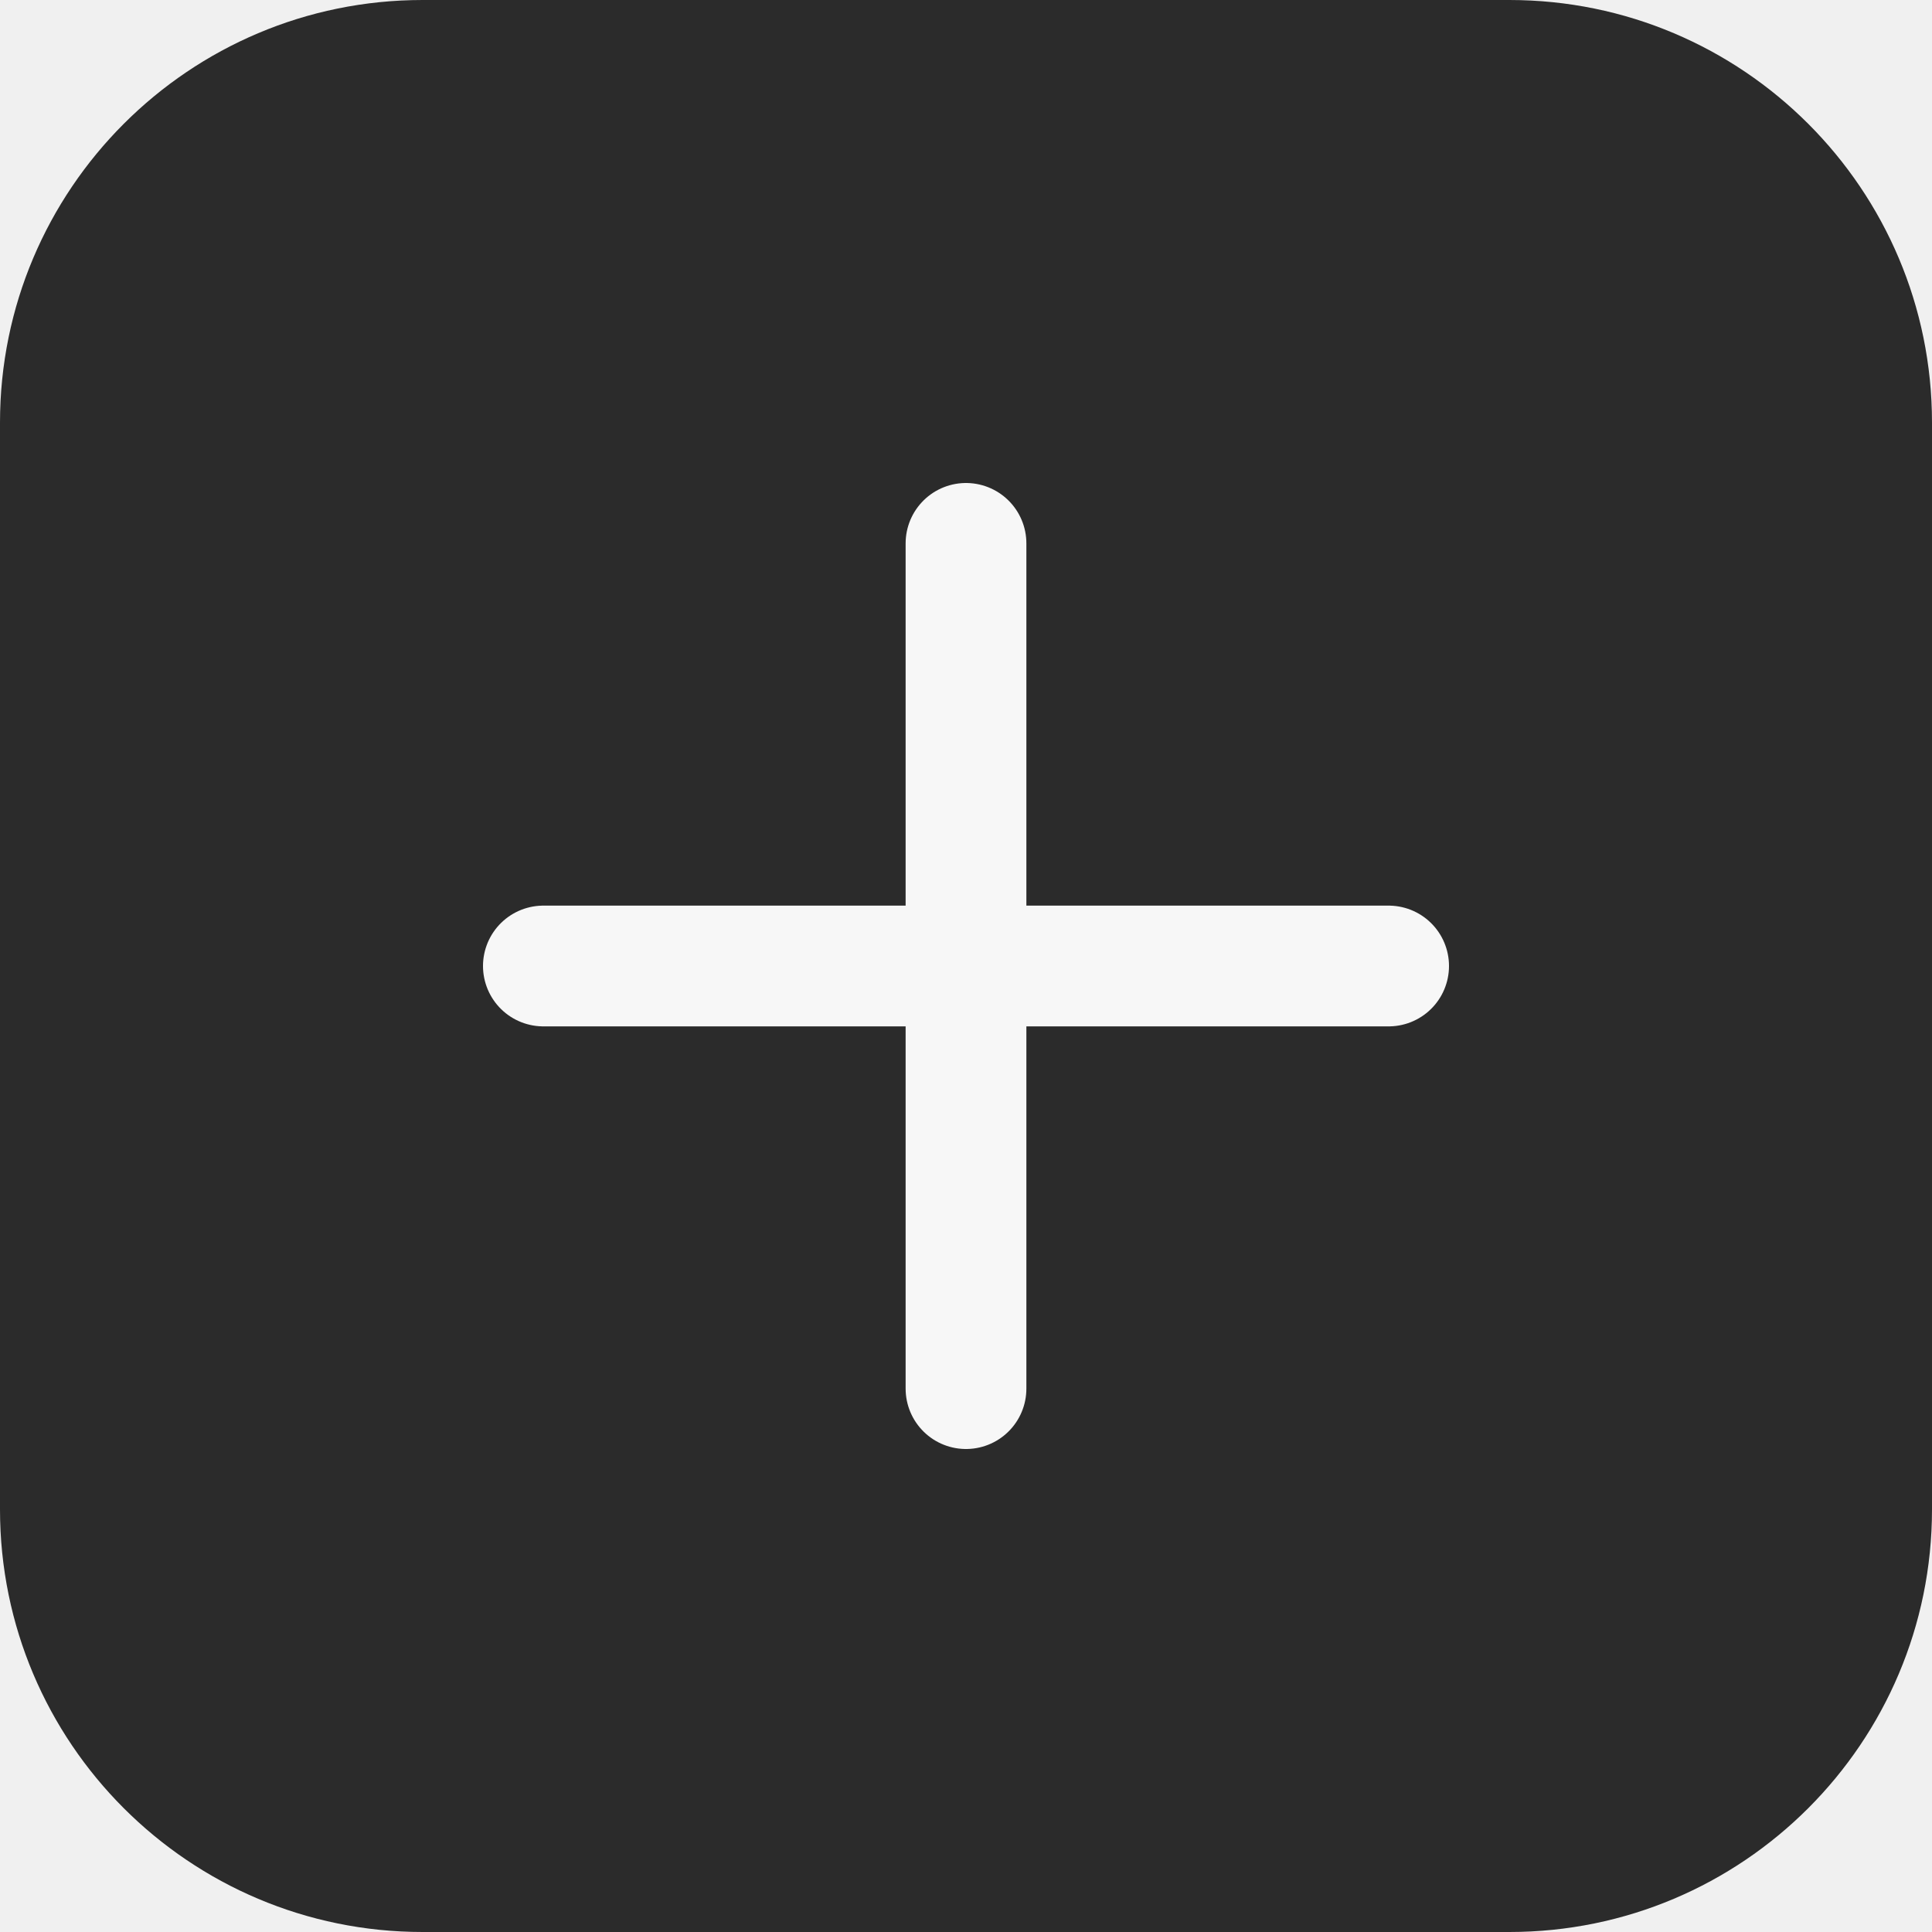
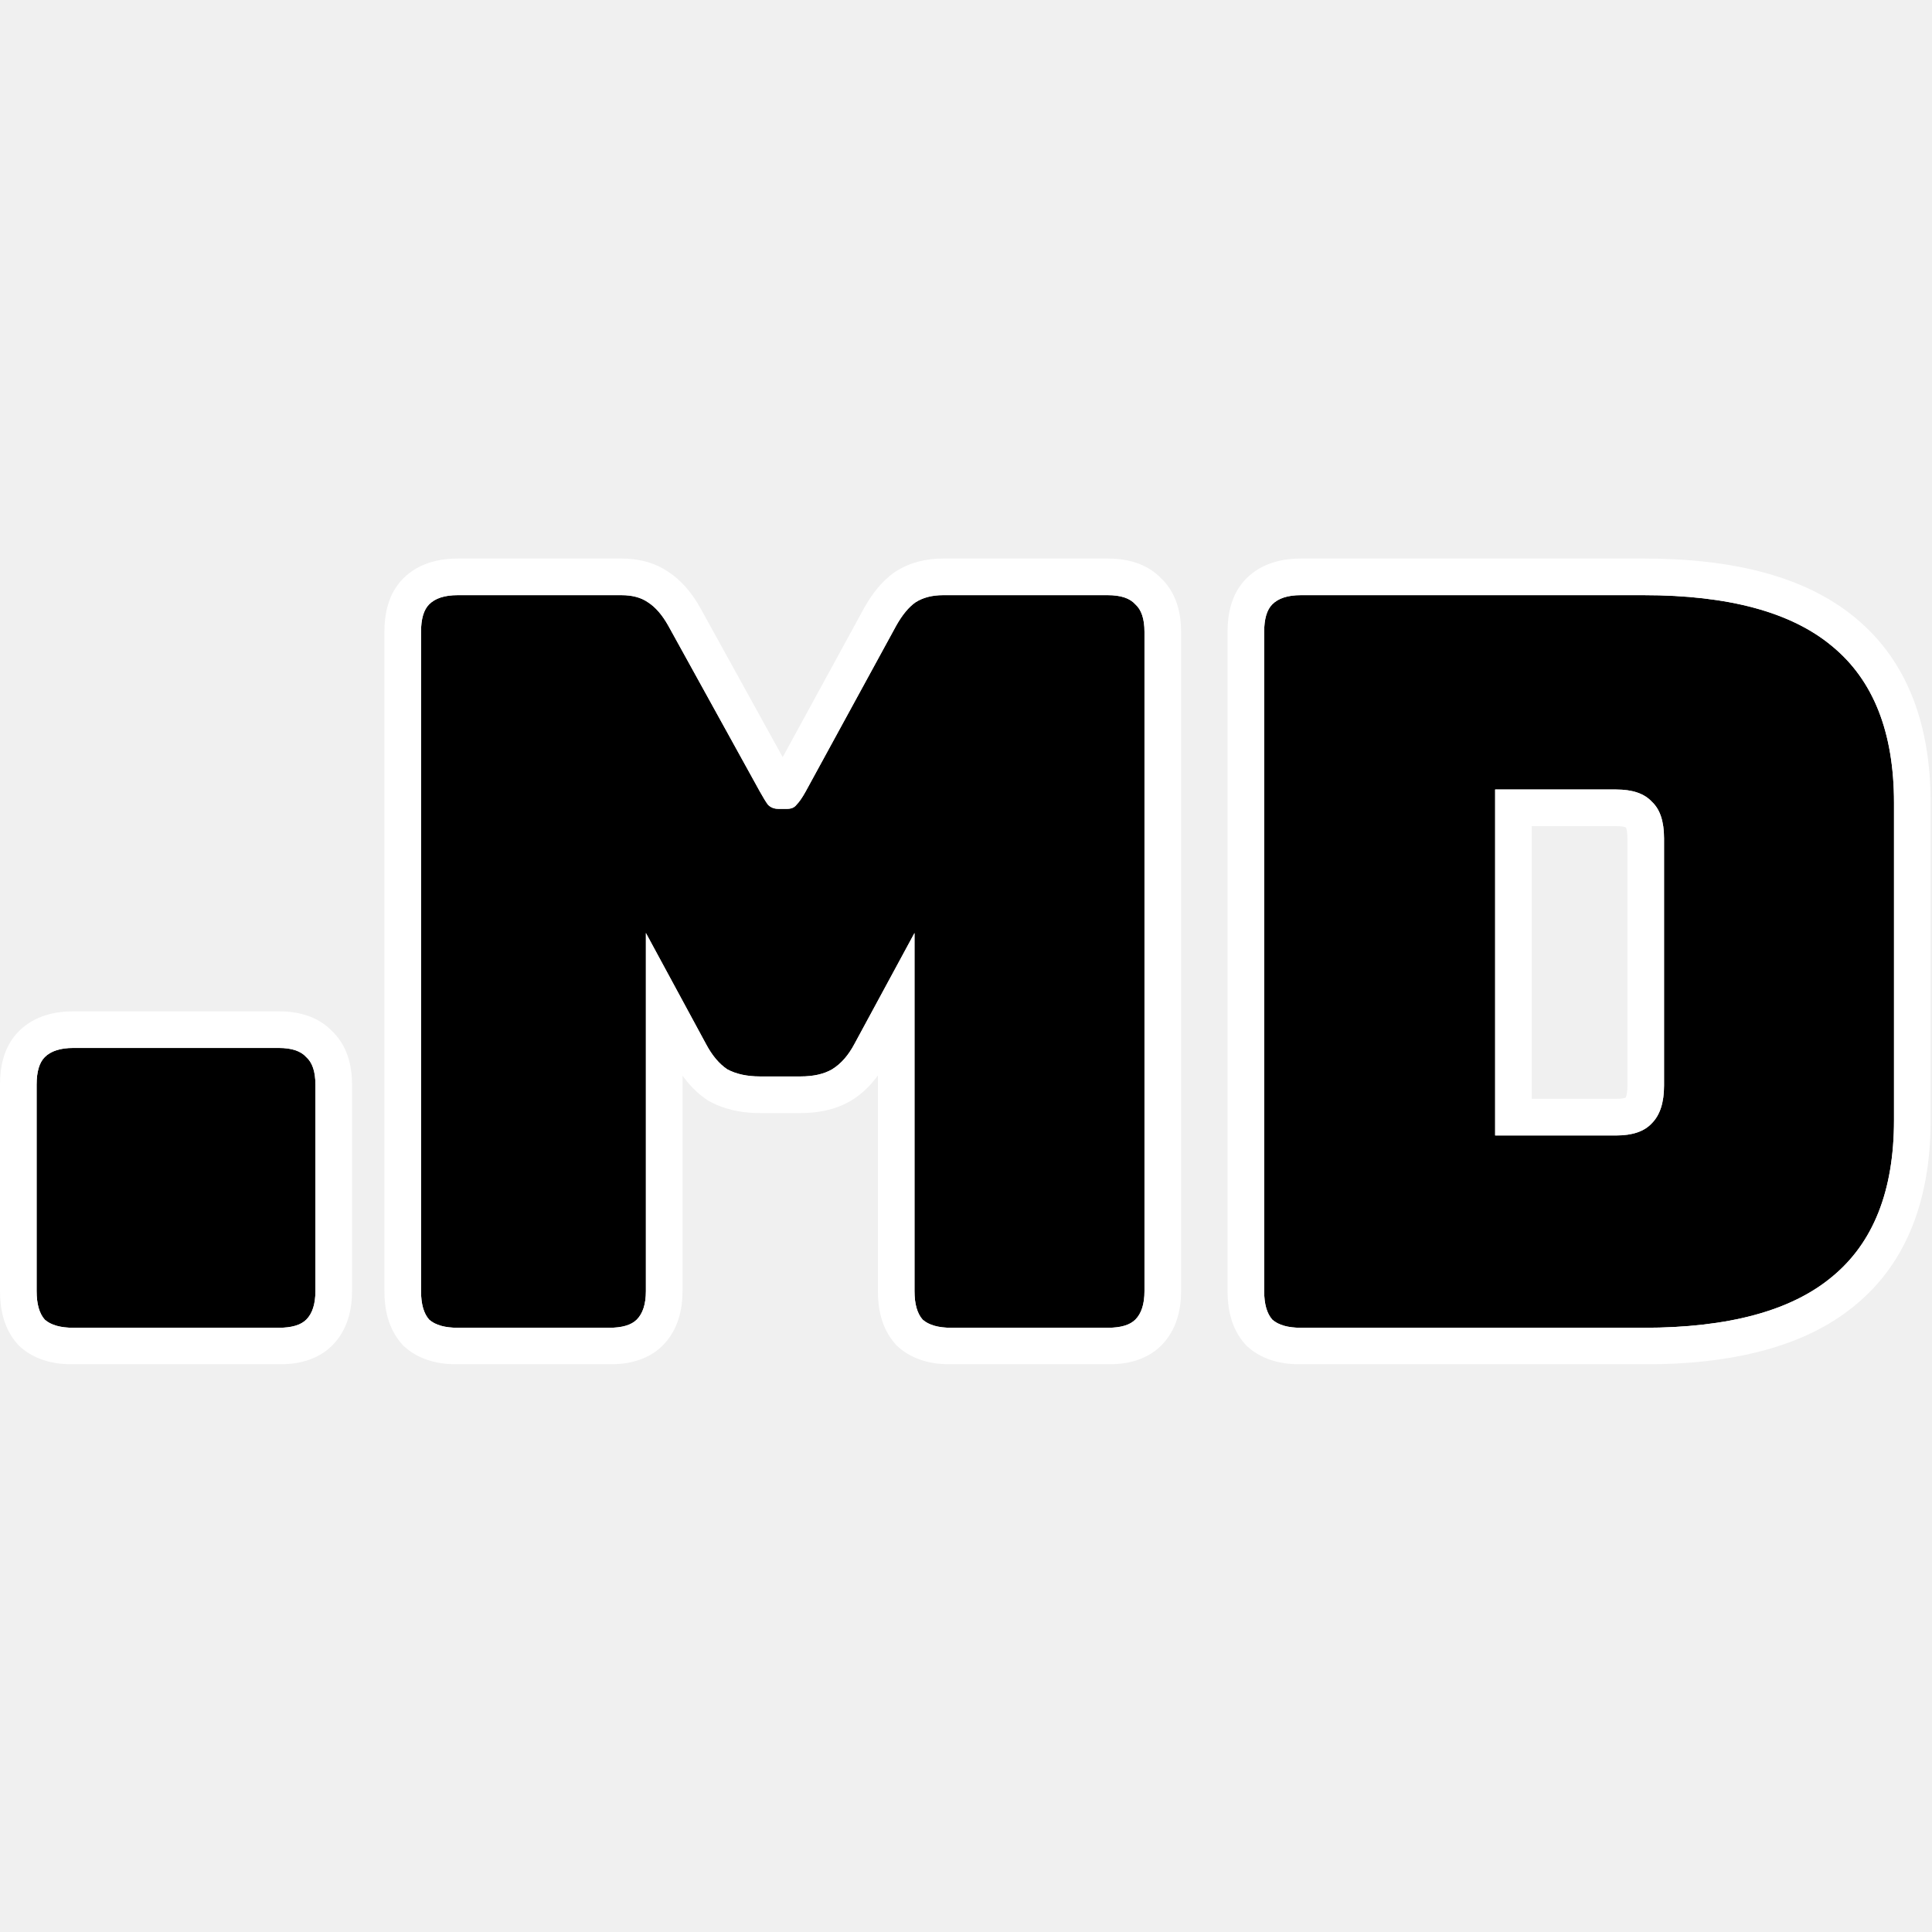
- <svg xmlns="http://www.w3.org/2000/svg" viewBox="0 0 64 64">
-   <rect width="64" height="64" rx="14" fill="#2b2b2b" />
-   <path d="M32 18v28M18 32h28" stroke="#f7f7f7" stroke-width="4" stroke-linecap="round" />
+ <svg xmlns="http://www.w3.org/2000/svg" width="211" height="211" viewBox="0 0 211 211" fill="none">
+   <g transform="translate(0, 61)">
+     <mask id="path-1-outside-1_2862_123" maskUnits="userSpaceOnUse" x="-0.112" y="-0.99" width="211" height="89" fill="black">
+       <rect fill="white" x="-0.112" y="-0.99" width="211" height="89" />
+       <path d="M30.448 84.01H8.001C6.593 84.01 5.556 83.714 4.889 83.121C4.296 82.454 4 81.417 4 80.01V57.451C4 56.044 4.296 55.043 4.889 54.451C5.556 53.784 6.593 53.451 8.001 53.451H30.448C31.855 53.451 32.855 53.784 33.448 54.451C34.115 55.043 34.448 56.044 34.448 57.451V80.01C34.448 81.417 34.115 82.454 33.448 83.121C32.855 83.714 31.855 84.01 30.448 84.01ZM66.54 84.01H49.982C48.575 84.01 47.538 83.714 46.871 83.121C46.278 82.454 45.982 81.417 45.982 80.01V8.001C45.982 6.593 46.278 5.593 46.871 5C47.538 4.333 48.575 4 49.982 4H67.874C69.059 4 70.022 4.259 70.763 4.778C71.578 5.296 72.319 6.148 72.985 7.334L82.987 25.447C83.357 26.114 83.653 26.595 83.876 26.892C84.172 27.188 84.542 27.336 84.987 27.336H85.987C86.431 27.336 86.765 27.188 86.987 26.892C87.283 26.595 87.617 26.114 87.987 25.447L97.877 7.334C98.544 6.148 99.248 5.296 99.989 4.778C100.804 4.259 101.804 4 102.989 4H120.991C122.399 4 123.399 4.333 123.992 5C124.658 5.593 124.992 6.593 124.992 8.001V80.01C124.992 81.417 124.658 82.454 123.992 83.121C123.399 83.714 122.399 84.01 120.991 84.01H103.878C102.47 84.01 101.433 83.714 100.766 83.121C100.174 82.454 99.877 81.417 99.877 80.01V40.894L93.321 53.006C92.654 54.266 91.84 55.192 90.876 55.784C89.987 56.303 88.839 56.562 87.431 56.562H82.987C81.579 56.562 80.394 56.303 79.43 55.784C78.541 55.192 77.764 54.266 77.097 53.006L70.54 40.894V80.01C70.54 81.417 70.207 82.454 69.54 83.121C68.948 83.714 67.948 84.01 66.54 84.01ZM179.513 84.01H142.064C140.657 84.01 139.619 83.714 138.953 83.121C138.36 82.454 138.064 81.417 138.064 80.01V8.001C138.064 6.593 138.36 5.593 138.953 5C139.619 4.333 140.657 4 142.064 4H179.513C188.774 4 195.626 5.852 200.071 9.556C204.591 13.26 206.85 18.965 206.85 26.669V61.34C206.85 69.045 204.591 74.75 200.071 78.454C195.626 82.158 188.774 84.01 179.513 84.01ZM163.289 25.225V63.007H176.513C178.291 63.007 179.587 62.563 180.402 61.674C181.291 60.785 181.736 59.414 181.736 57.562V30.559C181.736 28.707 181.291 27.373 180.402 26.558C179.587 25.669 178.291 25.225 176.513 25.225H163.289Z" />
+     </mask>
+     <path d="M30.448 84.01H8.001C6.593 84.01 5.556 83.714 4.889 83.121C4.296 82.454 4 81.417 4 80.01V57.451C4 56.044 4.296 55.043 4.889 54.451C5.556 53.784 6.593 53.451 8.001 53.451H30.448C31.855 53.451 32.855 53.784 33.448 54.451C34.115 55.043 34.448 56.044 34.448 57.451V80.01C34.448 81.417 34.115 82.454 33.448 83.121C32.855 83.714 31.855 84.01 30.448 84.01ZM66.54 84.01H49.982C48.575 84.01 47.538 83.714 46.871 83.121C46.278 82.454 45.982 81.417 45.982 80.01V8.001C45.982 6.593 46.278 5.593 46.871 5C47.538 4.333 48.575 4 49.982 4H67.874C69.059 4 70.022 4.259 70.763 4.778C71.578 5.296 72.319 6.148 72.985 7.334L82.987 25.447C83.357 26.114 83.653 26.595 83.876 26.892C84.172 27.188 84.542 27.336 84.987 27.336H85.987C86.431 27.336 86.765 27.188 86.987 26.892C87.283 26.595 87.617 26.114 87.987 25.447L97.877 7.334C98.544 6.148 99.248 5.296 99.989 4.778C100.804 4.259 101.804 4 102.989 4H120.991C122.399 4 123.399 4.333 123.992 5C124.658 5.593 124.992 6.593 124.992 8.001V80.01C124.992 81.417 124.658 82.454 123.992 83.121C123.399 83.714 122.399 84.01 120.991 84.01H103.878C102.47 84.01 101.433 83.714 100.766 83.121C100.174 82.454 99.877 81.417 99.877 80.01V40.894L93.321 53.006C92.654 54.266 91.84 55.192 90.876 55.784C89.987 56.303 88.839 56.562 87.431 56.562H82.987C81.579 56.562 80.394 56.303 79.43 55.784C78.541 55.192 77.764 54.266 77.097 53.006L70.54 40.894V80.01C70.54 81.417 70.207 82.454 69.54 83.121C68.948 83.714 67.948 84.01 66.54 84.01ZM179.513 84.01H142.064C140.657 84.01 139.619 83.714 138.953 83.121C138.36 82.454 138.064 81.417 138.064 80.01V8.001C138.064 6.593 138.36 5.593 138.953 5C139.619 4.333 140.657 4 142.064 4H179.513C188.774 4 195.626 5.852 200.071 9.556C204.591 13.26 206.85 18.965 206.85 26.669V61.34C206.85 69.045 204.591 74.75 200.071 78.454C195.626 82.158 188.774 84.01 179.513 84.01ZM163.289 25.225V63.007H176.513C178.291 63.007 179.587 62.563 180.402 61.674C181.291 60.785 181.736 59.414 181.736 57.562V30.559C181.736 28.707 181.291 27.373 180.402 26.558C179.587 25.669 178.291 25.225 176.513 25.225H163.289Z" fill="black" />
+     <path d="M4.889 83.121L1.899 85.778L2.056 85.954L2.232 86.111L4.889 83.121ZM4.889 54.451L7.717 57.279H7.717L4.889 54.451ZM33.448 54.451L30.459 57.108L30.615 57.284L30.791 57.44L33.448 54.451ZM33.448 83.121L36.277 85.949V85.949L33.448 83.121ZM30.448 84.01V80.01H8.001V84.01V88.01H30.448V84.01ZM8.001 84.01V80.01C7.562 80.01 7.338 79.962 7.266 79.942C7.206 79.924 7.347 79.954 7.547 80.131L4.889 83.121L2.232 86.111C3.952 87.64 6.152 88.01 8.001 88.01V84.01ZM4.889 83.121L7.879 80.464C8.056 80.663 8.086 80.805 8.068 80.744C8.048 80.672 8 80.448 8 80.01H4H5.88894e-05C5.88894e-05 81.858 0.37 84.058 1.899 85.778L4.889 83.121ZM4 80.01H8V57.451H4H5.88894e-05V80.01H4ZM4 57.451H8C8 57.237 8.011 57.076 8.026 56.961C8.04 56.844 8.055 56.789 8.057 56.782C8.062 56.767 7.994 57.002 7.717 57.279L4.889 54.451L2.061 51.622C0.345 53.338 5.88894e-05 55.662 5.88894e-05 57.451H4ZM4.889 54.451L7.717 57.279C7.633 57.364 7.55 57.424 7.483 57.463C7.419 57.501 7.383 57.511 7.391 57.509C7.4 57.506 7.451 57.491 7.555 57.477C7.658 57.462 7.805 57.451 8.001 57.451V53.451V49.451C6.05 49.451 3.778 49.905 2.061 51.622L4.889 54.451ZM8.001 53.451V57.451H30.448V53.451V49.451H8.001V53.451ZM30.448 53.451V57.451C30.644 57.451 30.785 57.462 30.878 57.475C30.972 57.488 31.004 57.501 30.989 57.495C30.972 57.49 30.901 57.464 30.8 57.401C30.696 57.335 30.575 57.239 30.459 57.108L33.448 54.451L36.438 51.793C34.74 49.884 32.347 49.451 30.448 49.451V53.451ZM33.448 54.451L30.791 57.44C30.66 57.324 30.564 57.203 30.498 57.099C30.435 56.997 30.409 56.927 30.404 56.91C30.398 56.895 30.411 56.927 30.424 57.02C30.436 57.114 30.448 57.255 30.448 57.451H34.448H38.448C38.448 55.552 38.015 53.158 36.106 51.461L33.448 54.451ZM34.448 57.451H30.448V80.01H34.448H38.448V57.451H34.448ZM34.448 80.01H30.448C30.448 80.205 30.437 80.352 30.422 80.455C30.408 80.559 30.393 80.61 30.39 80.619C30.387 80.627 30.398 80.591 30.436 80.527C30.475 80.46 30.535 80.377 30.62 80.293L33.448 83.121L36.277 85.949C37.994 84.232 38.448 81.96 38.448 80.01H34.448ZM33.448 83.121L30.62 80.293C30.896 80.016 31.132 79.948 31.117 79.953C31.11 79.955 31.055 79.97 30.939 79.984C30.823 79.999 30.662 80.01 30.448 80.01V84.01V88.01C32.237 88.01 34.561 87.665 36.277 85.949L33.448 83.121ZM46.871 83.121L43.881 85.778L44.038 85.954L44.213 86.111L46.871 83.121ZM46.871 5L44.042 2.172H44.042L46.871 5ZM70.763 4.778L68.469 8.055L68.541 8.105L68.615 8.153L70.763 4.778ZM72.985 7.334L76.487 5.4L76.479 5.386L76.472 5.373L72.985 7.334ZM82.987 25.447L79.485 27.381L79.49 27.39L82.987 25.447ZM83.876 26.892L80.675 29.292L80.846 29.519L81.047 29.72L83.876 26.892ZM86.987 26.892L84.159 24.063L83.958 24.264L83.787 24.492L86.987 26.892ZM87.987 25.447L91.484 27.39L91.491 27.377L91.498 27.364L87.987 25.447ZM97.877 7.334L94.391 5.373L94.379 5.395L94.367 5.417L97.877 7.334ZM99.989 4.778L97.841 1.403L97.767 1.45L97.695 1.501L99.989 4.778ZM123.992 5L121.002 7.658L121.158 7.833L121.334 7.99L123.992 5ZM123.992 83.121L126.82 85.949V85.949L123.992 83.121ZM100.766 83.121L97.777 85.778L97.933 85.954L98.109 86.111L100.766 83.121ZM99.877 40.894H103.878L96.36 38.989L99.877 40.894ZM93.321 53.006L89.803 51.102L89.795 51.118L89.786 51.135L93.321 53.006ZM90.876 55.784L92.892 59.239L92.933 59.216L92.973 59.191L90.876 55.784ZM79.43 55.784L77.212 59.112L77.368 59.217L77.534 59.306L79.43 55.784ZM77.097 53.006L80.632 51.135L80.623 51.118L80.615 51.102L77.097 53.006ZM70.54 40.894L74.058 38.989L66.54 40.894H70.54ZM69.54 83.121L72.369 85.949H72.369L69.54 83.121ZM66.54 84.01V80.01H49.982V84.01V88.01H66.54V84.01ZM49.982 84.01V80.01C49.544 80.01 49.319 79.962 49.248 79.942C49.187 79.924 49.329 79.954 49.528 80.131L46.871 83.121L44.213 86.111C45.934 87.64 48.134 88.01 49.982 88.01V84.01ZM46.871 83.121L49.861 80.463C50.038 80.663 50.067 80.804 50.05 80.744C50.03 80.672 49.982 80.448 49.982 80.01H45.982H41.982C41.982 81.858 42.352 84.058 43.881 85.778L46.871 83.121ZM45.982 80.01H49.982V8.001H45.982H41.982V80.01H45.982ZM45.982 8.001H49.982C49.982 7.787 49.993 7.625 50.008 7.51C50.022 7.394 50.037 7.338 50.039 7.331C50.044 7.316 49.976 7.552 49.699 7.829L46.871 5L44.042 2.172C42.327 3.887 41.982 6.211 41.982 8.001H45.982ZM46.871 5L49.699 7.829C49.614 7.913 49.531 7.973 49.465 8.012C49.401 8.05 49.365 8.061 49.373 8.058C49.382 8.055 49.433 8.04 49.537 8.026C49.64 8.012 49.787 8 49.982 8V4V7.62939e-06C48.032 7.62939e-06 45.76 0.455 44.042 2.172L46.871 5ZM49.982 4V8H67.874V4V7.62939e-06H49.982V4ZM67.874 4V8C68.491 8 68.581 8.134 68.469 8.055L70.763 4.778L73.057 1.501C71.462 0.385 69.627 7.62939e-06 67.874 7.62939e-06V4ZM70.763 4.778L68.615 8.153C68.694 8.203 69.031 8.463 69.499 9.295L72.985 7.334L76.472 5.373C75.606 3.834 74.461 2.39 72.91 1.403L70.763 4.778ZM72.985 7.334L69.484 9.267L79.485 27.381L82.987 25.447L86.488 23.514L76.487 5.4L72.985 7.334ZM82.987 25.447L79.49 27.39C79.877 28.086 80.281 28.766 80.675 29.292L83.876 26.892L87.076 24.492C87.076 24.492 87.074 24.49 87.072 24.487C87.07 24.484 87.066 24.479 87.061 24.472C87.052 24.459 87.039 24.44 87.023 24.416C86.99 24.366 86.947 24.299 86.893 24.212C86.785 24.036 86.649 23.803 86.483 23.505L82.987 25.447ZM83.876 26.892L81.047 29.72C82.143 30.816 83.553 31.336 84.987 31.336V27.336V23.336C85.215 23.336 85.523 23.376 85.861 23.511C86.204 23.648 86.489 23.848 86.704 24.063L83.876 26.892ZM84.987 27.336V31.336H85.987V27.336V23.336H84.987V27.336ZM85.987 27.336V31.336C87.407 31.336 89.054 30.802 90.187 29.292L86.987 26.892L83.787 24.492C84.079 24.103 84.479 23.777 84.946 23.57C85.389 23.373 85.769 23.336 85.987 23.336V27.336ZM86.987 26.892L89.815 29.72C90.507 29.029 91.055 28.162 91.484 27.39L87.987 25.447L84.49 23.505C84.351 23.755 84.244 23.925 84.171 24.032C84.091 24.146 84.085 24.137 84.159 24.063L86.987 26.892ZM87.987 25.447L91.498 27.364L101.388 9.251L97.877 7.334L94.367 5.417L84.476 23.53L87.987 25.447ZM97.877 7.334L101.364 9.295C101.872 8.392 102.217 8.101 102.282 8.055L99.989 4.778L97.695 1.501C96.278 2.492 95.216 3.905 94.391 5.373L97.877 7.334ZM99.989 4.778L102.136 8.153C102.177 8.126 102.391 8 102.989 8V4V7.62939e-06C101.216 7.62939e-06 99.43 0.392 97.841 1.403L99.989 4.778ZM102.989 4V8H120.991V4V7.62939e-06H102.989V4ZM120.991 4V8C121.188 8 121.329 8.012 121.422 8.025C121.515 8.038 121.547 8.05 121.532 8.045C121.515 8.039 121.445 8.014 121.344 7.95C121.24 7.885 121.119 7.789 121.002 7.658L123.992 5L126.981 2.343C125.284 0.433 122.89 7.62939e-06 120.991 7.62939e-06V4ZM123.992 5L121.334 7.99C121.203 7.873 121.107 7.752 121.042 7.648C120.978 7.547 120.953 7.476 120.947 7.46C120.942 7.444 120.954 7.476 120.967 7.57C120.98 7.663 120.992 7.804 120.992 8.001H124.992H128.992C128.992 6.101 128.559 3.708 126.649 2.01L123.992 5ZM124.992 8.001H120.992V80.01H124.992H128.992V8.001H124.992ZM124.992 80.01H120.992C120.992 80.205 120.98 80.352 120.966 80.455C120.952 80.559 120.937 80.61 120.934 80.619C120.931 80.627 120.942 80.591 120.98 80.527C121.018 80.46 121.078 80.377 121.163 80.293L123.992 83.121L126.82 85.949C128.537 84.232 128.992 81.96 128.992 80.01H124.992ZM123.992 83.121L121.163 80.293C121.44 80.016 121.675 79.948 121.661 79.953C121.653 79.955 121.598 79.97 121.482 79.984C121.366 79.999 121.205 80.01 120.991 80.01V84.01V88.01C122.78 88.01 125.105 87.665 126.82 85.949L123.992 83.121ZM120.991 84.01V80.01H103.878V84.01V88.01H120.991V84.01ZM103.878 84.01V80.01C103.44 80.01 103.215 79.962 103.143 79.942C103.083 79.924 103.225 79.954 103.424 80.131L100.766 83.121L98.109 86.111C99.83 87.64 102.029 88.01 103.878 88.01V84.01ZM100.766 83.121L103.756 80.463C103.933 80.663 103.963 80.804 103.946 80.744C103.925 80.672 103.878 80.448 103.878 80.01H99.877H95.877C95.877 81.858 96.248 84.058 97.777 85.778L100.766 83.121ZM99.877 80.01H103.878V40.894H99.877H95.877V80.01H99.877ZM99.877 40.894L96.36 38.989L89.803 51.102L93.321 53.006L96.839 54.91L103.395 42.798L99.877 40.894ZM93.321 53.006L89.786 51.135C89.368 51.925 88.996 52.245 88.78 52.378L90.876 55.784L92.973 59.191C94.683 58.139 95.941 56.606 96.856 54.878L93.321 53.006ZM90.876 55.784L88.861 52.329C88.768 52.383 88.381 52.562 87.431 52.562V56.562V60.562C89.298 60.562 91.207 60.222 92.892 59.239L90.876 55.784ZM87.431 56.562V52.562H82.987V56.562V60.562H87.431V56.562ZM82.987 56.562V52.562C82.056 52.562 81.564 52.39 81.327 52.262L79.43 55.784L77.534 59.306C79.224 60.216 81.102 60.562 82.987 60.562V56.562ZM79.43 55.784L81.649 52.456C81.467 52.335 81.088 51.995 80.632 51.135L77.097 53.006L73.562 54.878C74.44 56.536 75.616 58.049 77.212 59.112L79.43 55.784ZM77.097 53.006L80.615 51.102L74.058 38.989L70.54 40.894L67.023 42.798L73.579 54.91L77.097 53.006ZM70.54 40.894H66.54V80.01H70.54H74.54V40.894H70.54ZM70.54 80.01H66.54C66.54 80.205 66.529 80.352 66.515 80.455C66.501 80.559 66.485 80.61 66.482 80.619C66.48 80.627 66.49 80.591 66.528 80.527C66.567 80.46 66.627 80.377 66.712 80.293L69.54 83.121L72.369 85.949C74.086 84.232 74.54 81.96 74.54 80.01H70.54ZM69.54 83.121L66.712 80.293C66.989 80.016 67.224 79.948 67.209 79.953C67.202 79.955 67.147 79.97 67.031 79.984C66.915 79.999 66.754 80.01 66.54 80.01V84.01V88.01C68.329 88.01 70.653 87.665 72.369 85.949L69.54 83.121ZM138.953 83.121L135.963 85.778L136.119 85.954L136.295 86.111L138.953 83.121ZM138.953 5L136.124 2.172V2.172L138.953 5ZM200.071 9.556L197.511 12.629L197.523 12.639L197.536 12.65L200.071 9.556ZM200.071 78.454L197.536 75.36L197.523 75.371L197.511 75.381L200.071 78.454ZM163.289 25.225V21.225H159.289V25.225H163.289ZM163.289 63.007H159.289V67.007H163.289V63.007ZM180.402 61.674L177.574 58.846L177.512 58.907L177.454 58.971L180.402 61.674ZM180.402 26.558L177.454 29.261L177.571 29.39L177.699 29.507L180.402 26.558ZM179.513 84.01V80.01H142.064V84.01V88.01H179.513V84.01ZM142.064 84.01V80.01C141.626 80.01 141.401 79.962 141.329 79.942C141.269 79.924 141.411 79.954 141.61 80.131L138.953 83.121L136.295 86.111C138.016 87.64 140.216 88.01 142.064 88.01V84.01ZM138.953 83.121L141.942 80.463C142.12 80.663 142.149 80.804 142.132 80.744C142.112 80.672 142.064 80.448 142.064 80.01H138.064H134.064C134.064 81.858 134.434 84.058 135.963 85.778L138.953 83.121ZM138.064 80.01H142.064V8.001H138.064H134.064V80.01H138.064ZM138.064 8.001H142.064C142.064 7.787 142.075 7.625 142.089 7.51C142.104 7.394 142.119 7.338 142.121 7.331C142.126 7.316 142.058 7.552 141.781 7.829L138.953 5L136.124 2.172C134.409 3.887 134.064 6.211 134.064 8.001H138.064ZM138.953 5L141.781 7.829C141.696 7.913 141.613 7.973 141.547 8.012C141.483 8.05 141.446 8.061 141.455 8.058C141.464 8.055 141.515 8.04 141.618 8.026C141.722 8.012 141.868 8 142.064 8V4V7.62939e-06C140.113 7.62939e-06 137.841 0.455 136.124 2.172L138.953 5ZM142.064 4V8H179.513V4V7.62939e-06H142.064V4ZM179.513 4V8C188.365 8 194.106 9.792 197.511 12.629L200.071 9.556L202.632 6.483C197.147 1.913 189.182 7.62939e-06 179.513 7.62939e-06V4ZM200.071 9.556L197.536 12.65C200.852 15.368 202.85 19.754 202.85 26.669H206.85H210.85C210.85 18.176 208.329 11.153 202.607 6.463L200.071 9.556ZM206.85 26.669H202.85V61.34H206.85H210.85V26.669H206.85ZM206.85 61.34H202.85C202.85 68.256 200.852 72.642 197.536 75.36L200.071 78.454L202.607 81.547C208.329 76.857 210.85 69.834 210.85 61.34H206.85ZM200.071 78.454L197.511 75.381C194.106 78.218 188.365 80.01 179.513 80.01V84.01V88.01C189.182 88.01 197.147 86.097 202.632 81.527L200.071 78.454ZM163.289 25.225H159.289V63.007H163.289H167.289V25.225H163.289ZM163.289 63.007V67.007H176.513V63.007V59.007H163.289V63.007ZM176.513 63.007V67.007C178.876 67.007 181.479 66.419 183.351 64.377L180.402 61.674L177.454 58.971C177.556 58.859 177.625 58.855 177.521 58.89C177.394 58.934 177.085 59.007 176.513 59.007V63.007ZM180.402 61.674L183.231 64.502C185.162 62.572 185.736 59.976 185.736 57.562H181.736H177.736C177.736 58.853 177.421 58.998 177.574 58.846L180.402 61.674ZM181.736 57.562H185.736V30.559H181.736H177.736V57.562H181.736ZM181.736 30.559H185.736C185.736 28.182 185.176 25.508 183.105 23.61L180.402 26.558L177.699 29.507C177.565 29.384 177.565 29.305 177.608 29.435C177.659 29.587 177.736 29.934 177.736 30.559H181.736ZM180.402 26.558L183.351 23.855C181.479 21.814 178.876 21.225 176.513 21.225V25.225V29.225C177.085 29.225 177.394 29.298 177.521 29.342C177.625 29.378 177.556 29.373 177.454 29.261L180.402 26.558ZM176.513 25.225V21.225H163.289V25.225V29.225H176.513V25.225Z" fill="white" mask="url(#path-1-outside-1_2862_123)" />
+   </g>
</svg>
